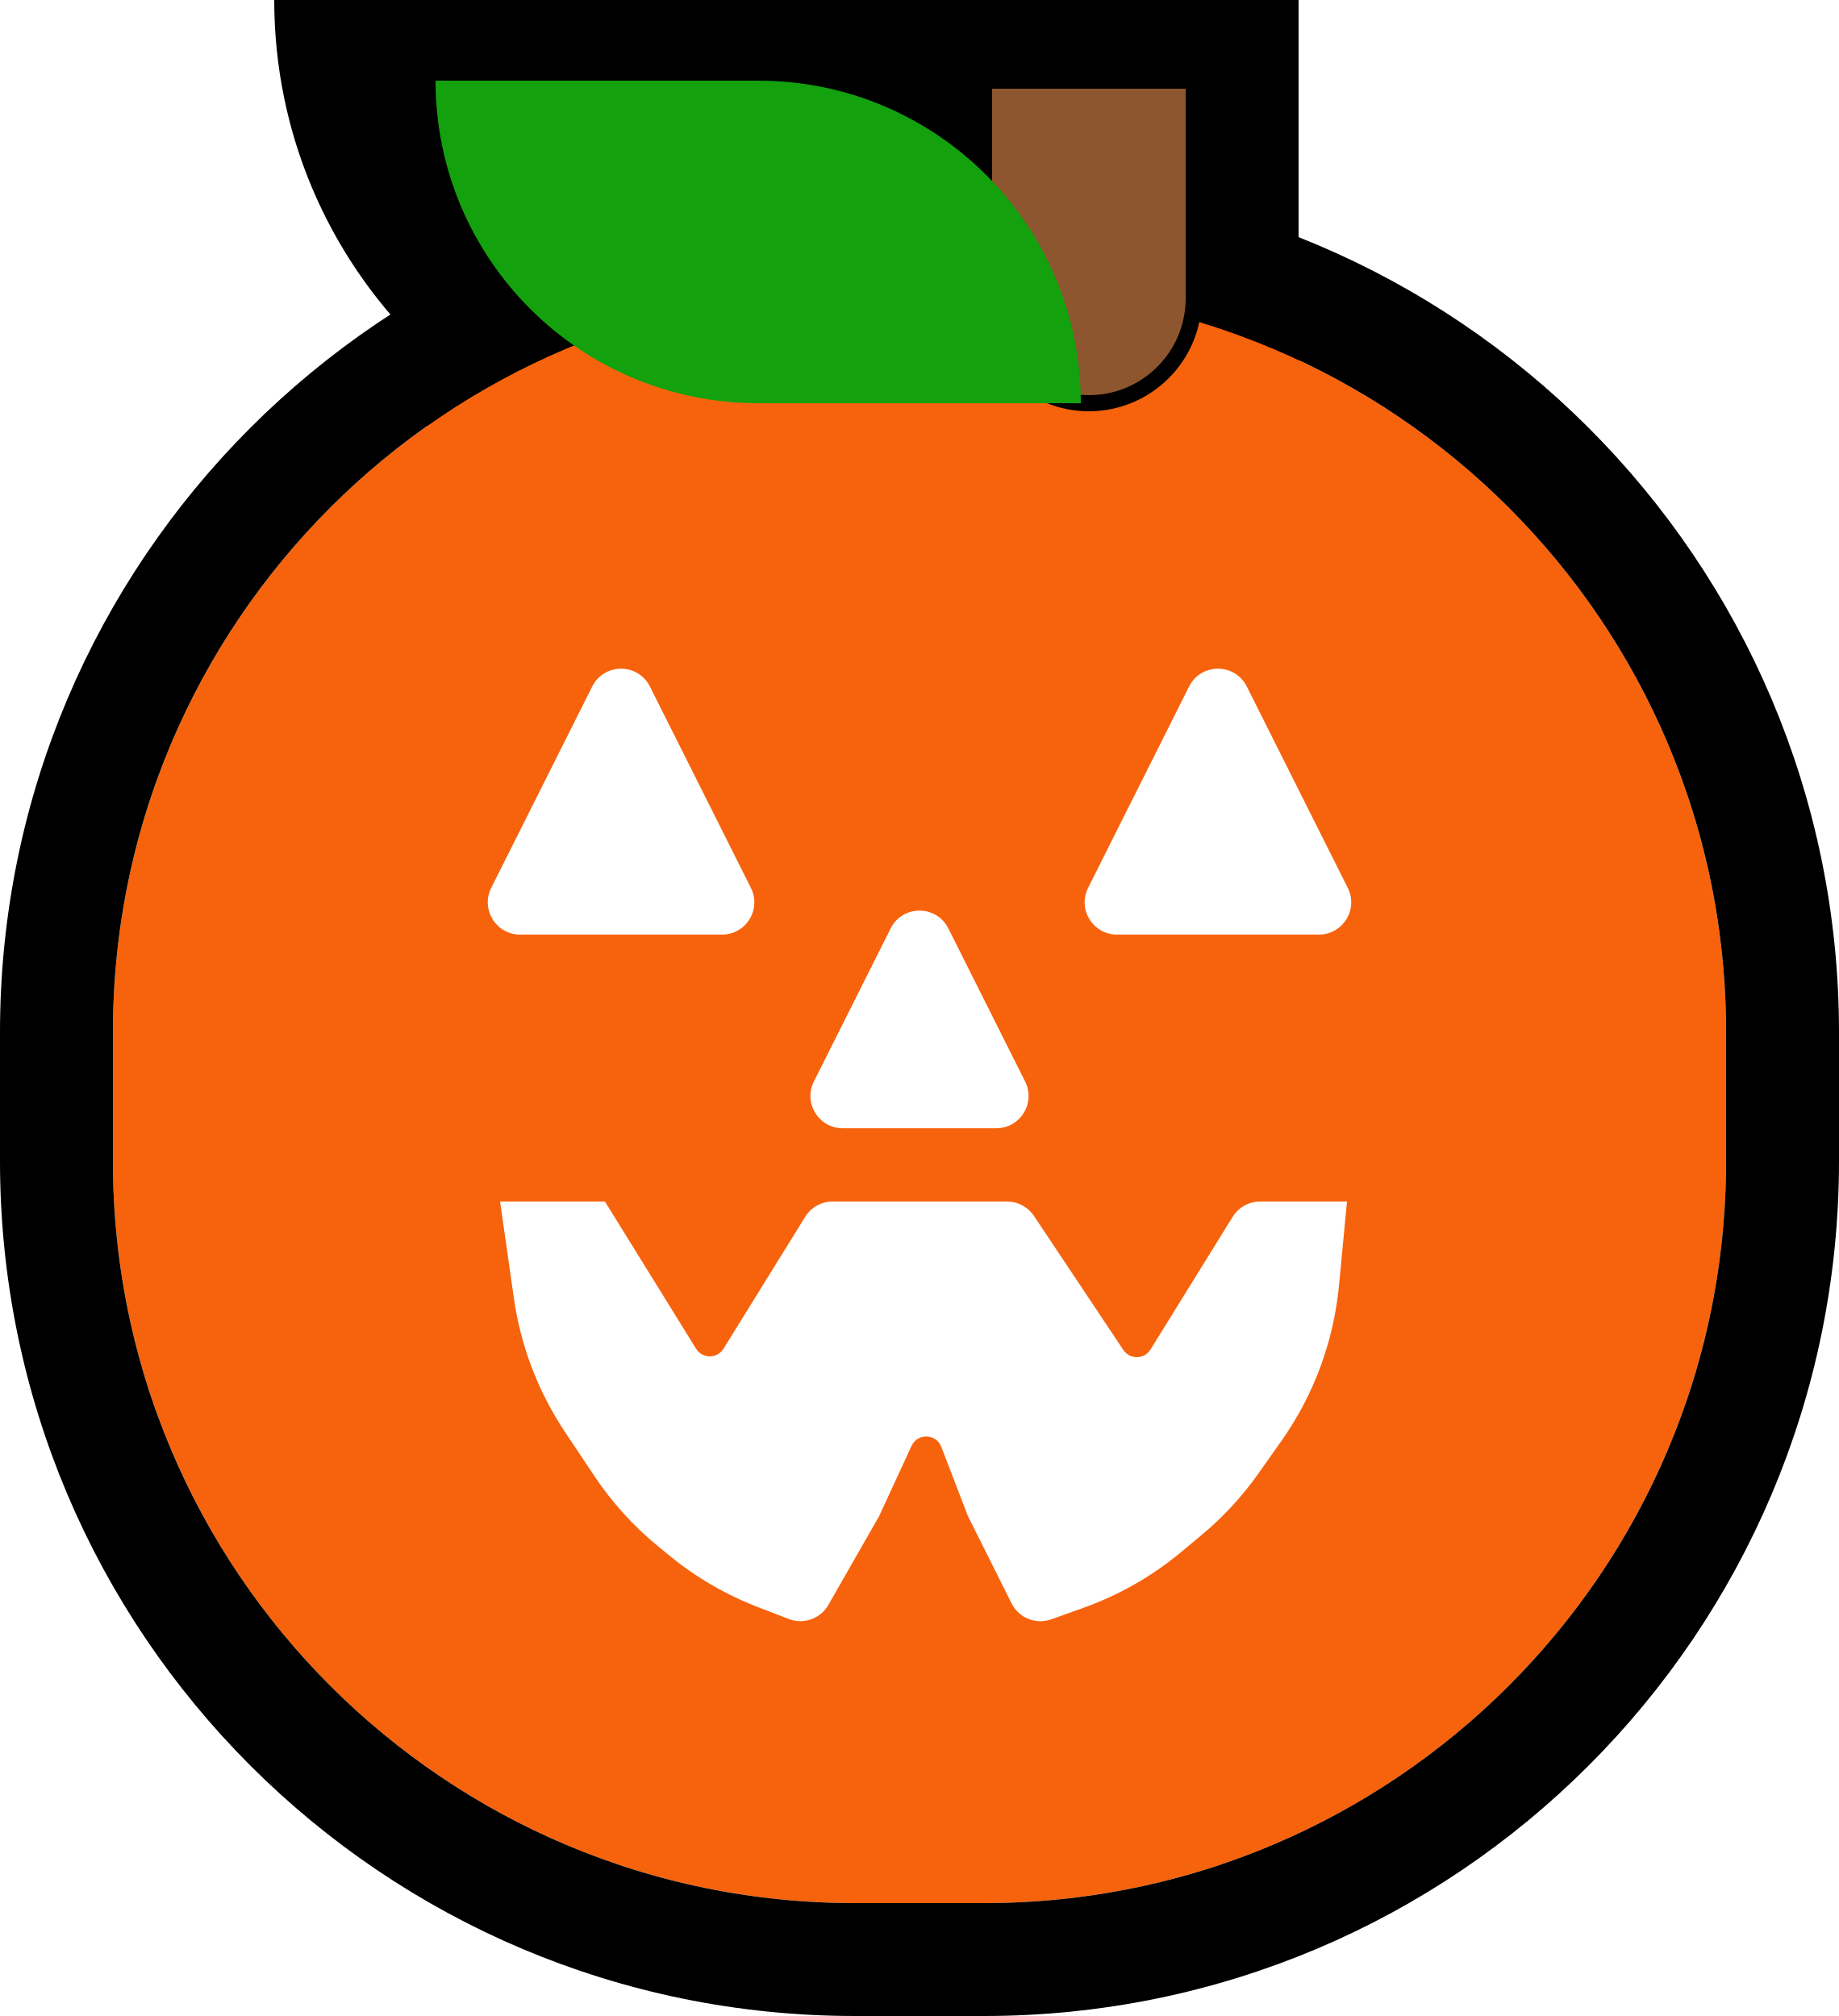
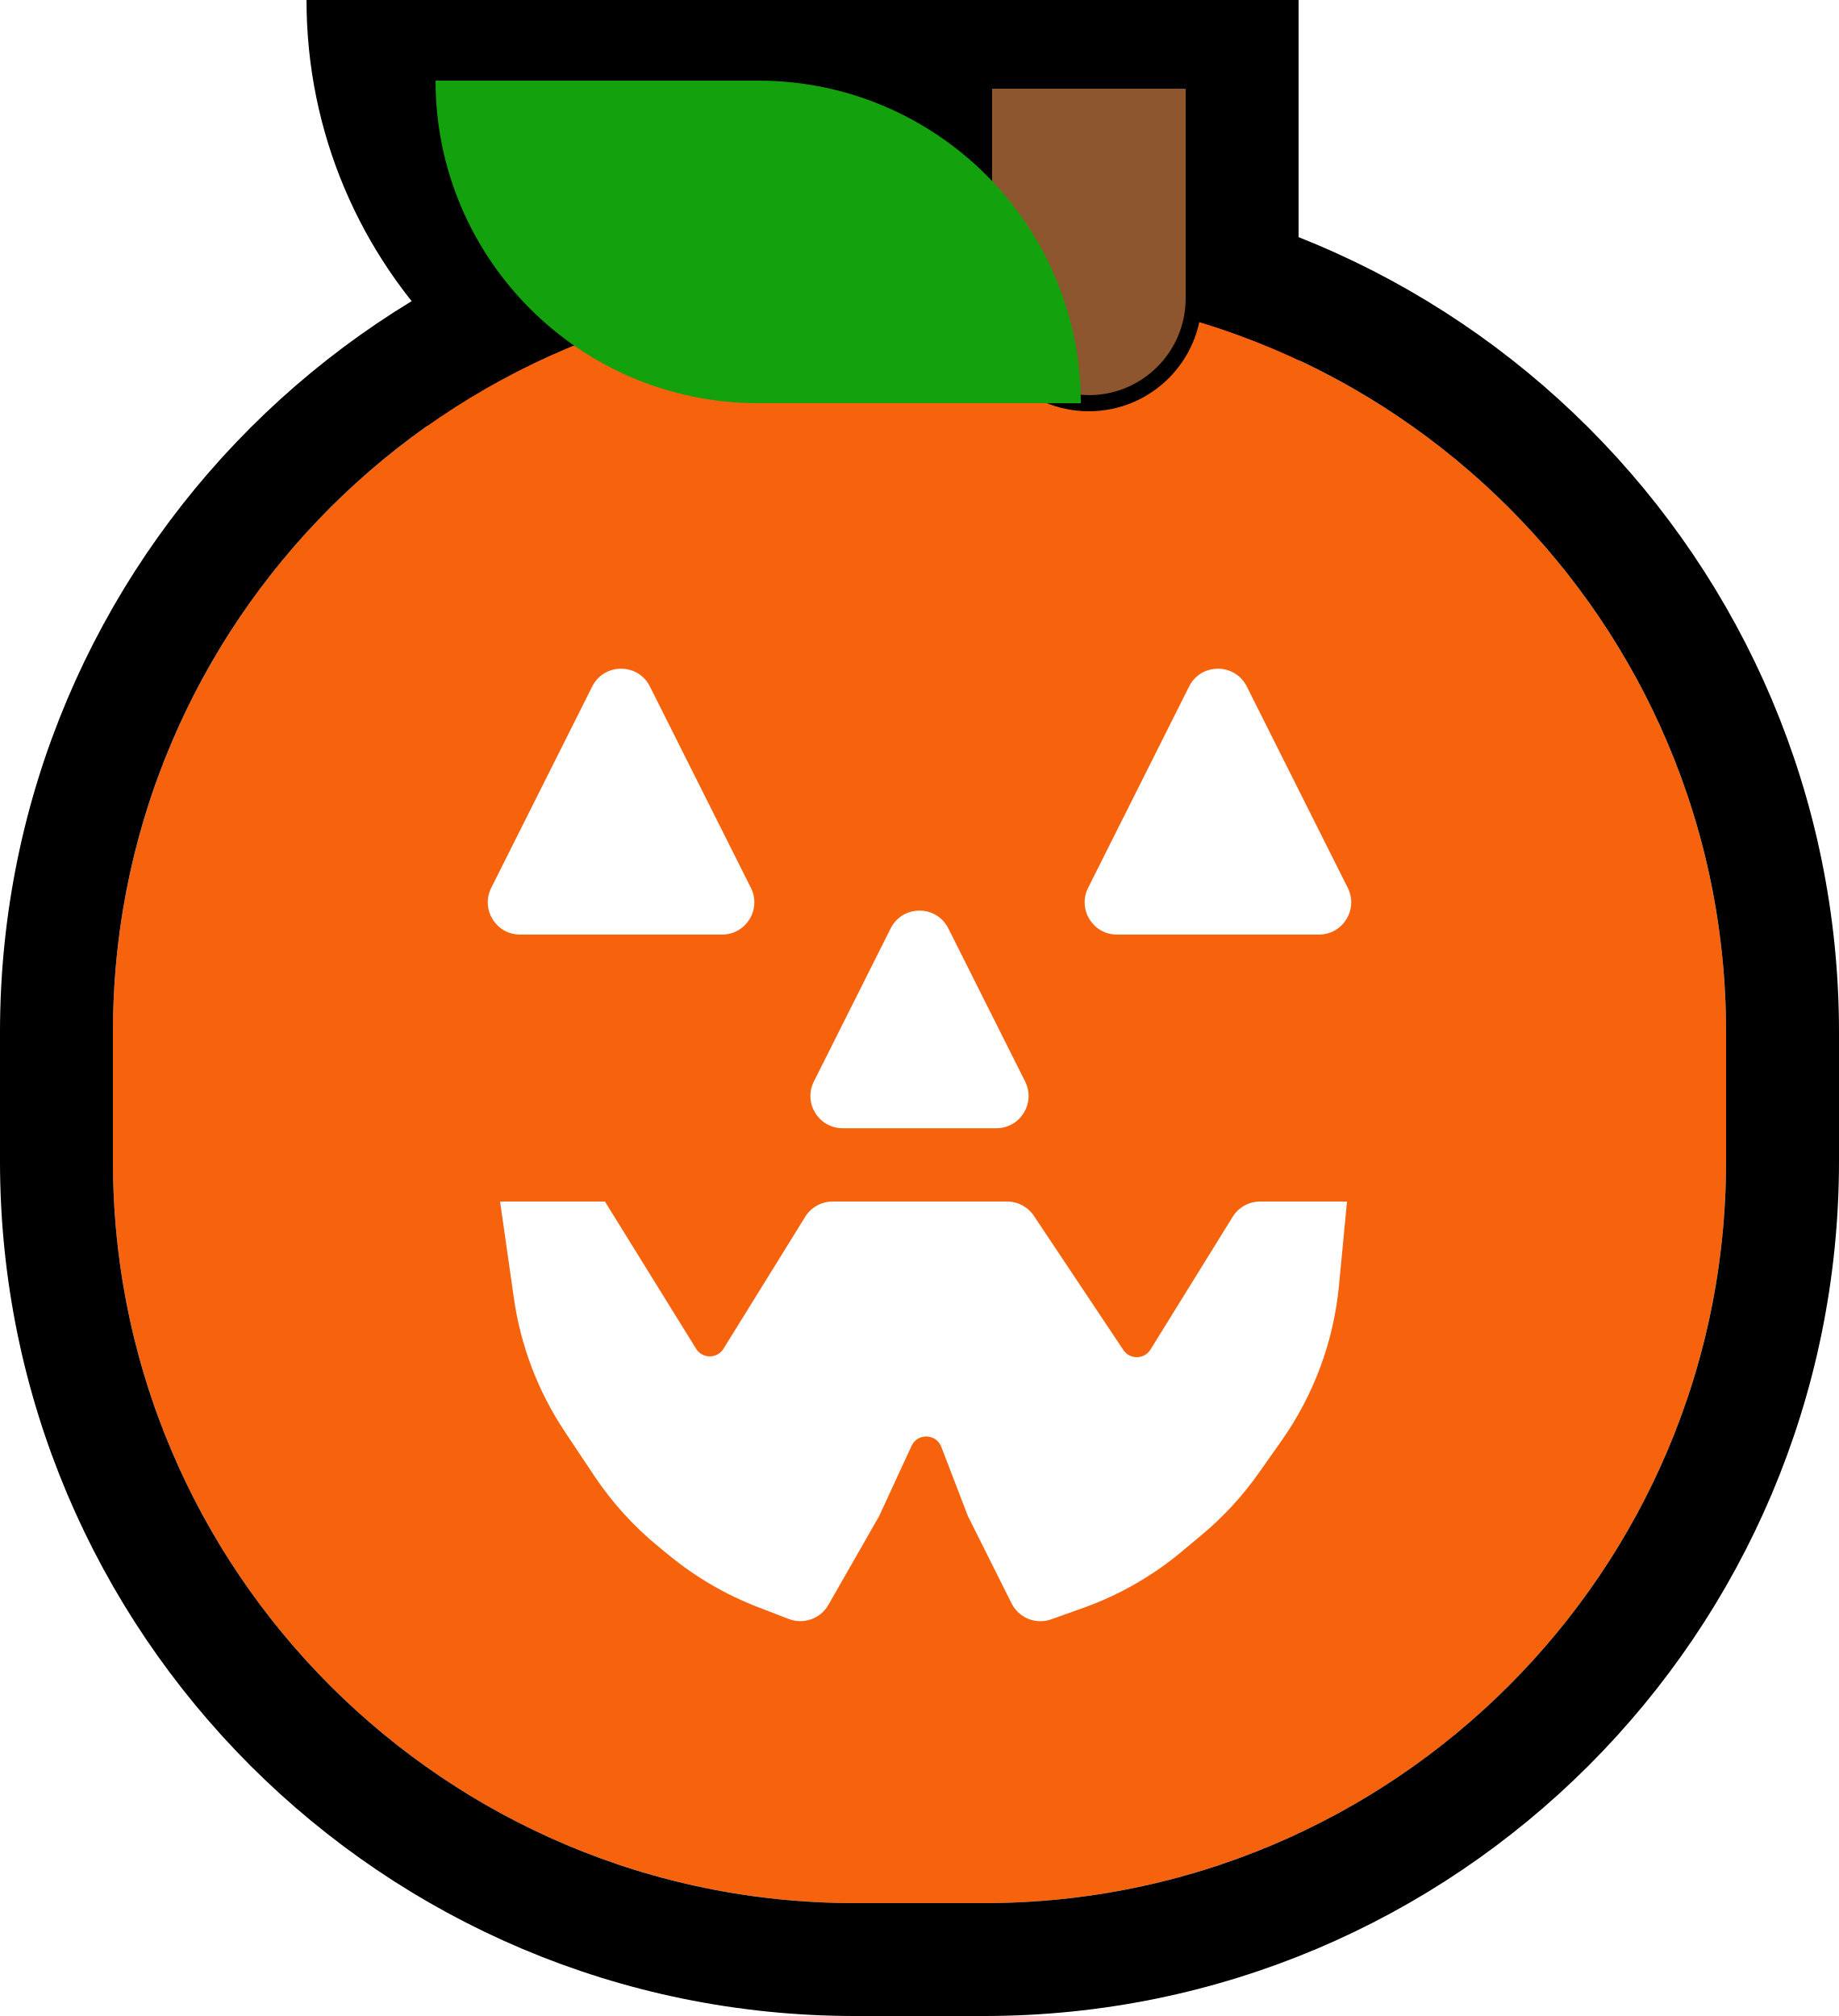
<svg xmlns="http://www.w3.org/2000/svg" width="114" height="125" viewBox="0 0 114 125" fill="none">
  <path d="M27 0H80V30C80 35.523 75.523 40 70 40H37C31.477 40 27 35.523 27 30V0Z" fill="black" />
  <path d="M27 0H80V30C80 35.523 75.523 40 70 40H37C31.477 40 27 35.523 27 30V0Z" stroke="black" />
-   <path d="M17 0H47C63.569 0 77 13.431 77 30V30H47C30.431 30 17 16.569 17 0V0Z" fill="black" />
+   <path d="M19 0H49C65.569 0 79 13.431 79 30V30H49C32.431 30 19 16.569 19 0V0Z" fill="black" />
  <path fill-rule="evenodd" clip-rule="evenodd" d="M7 64C7 38.595 27.595 18 53 18H61C86.405 18 107 38.595 107 64V72C107 97.405 86.405 118 61 118H53C27.595 118 7 97.405 7 72V64ZM36.712 42.566C37.45 41.094 39.55 41.094 40.288 42.566L46.548 55.051C47.215 56.381 46.248 57.948 44.76 57.948H32.24C30.752 57.948 29.785 56.381 30.452 55.051L36.712 42.566ZM58.788 57.566C58.05 56.094 55.95 56.094 55.212 57.566L50.452 67.059C49.785 68.389 50.752 69.956 52.24 69.956H61.76C63.248 69.956 64.215 68.389 63.548 67.059L58.788 57.566ZM73.712 42.566C74.45 41.094 76.55 41.094 77.288 42.566L83.548 55.051C84.215 56.381 83.248 57.948 81.76 57.948H69.24C67.752 57.948 66.785 56.381 67.452 55.051L73.712 42.566ZM37.5 74.5H31L31.858 80.509C32.281 83.466 33.36 86.29 35.016 88.775L36.84 91.51C37.941 93.161 39.281 94.639 40.816 95.895L41.514 96.466C43.161 97.813 45.012 98.889 46.999 99.653L48.897 100.384C49.819 100.738 50.862 100.367 51.352 99.509L54.5 94L56.508 89.649C56.879 88.846 58.032 88.884 58.35 89.709L60 94L62.707 99.415C63.16 100.32 64.216 100.744 65.169 100.404L67.153 99.695C69.367 98.905 71.424 97.73 73.23 96.225L74.48 95.183C75.821 94.066 77.01 92.778 78.016 91.352L79.434 89.344C81.443 86.498 82.674 83.175 83.004 79.707L83.5 74.5H78.114C77.421 74.5 76.778 74.858 76.414 75.447L71.319 83.677C70.936 84.296 70.041 84.311 69.637 83.705L64.094 75.391C63.723 74.834 63.098 74.5 62.43 74.5H51.614C50.922 74.5 50.278 74.858 49.914 75.447L44.85 83.626C44.459 84.258 43.541 84.258 43.15 83.626L37.5 74.5Z" fill="#F7630C" />
  <rect x="3.5" y="14.5" width="107" height="107" rx="49.5" stroke="black" stroke-width="7" stroke-linejoin="round" />
  <path d="M61 5H74V18.5C74 22.09 71.09 25 67.5 25C63.91 25 61 22.09 61 18.5V5Z" fill="#8E562E" />
  <path d="M61 5H74V18.5C74 22.09 71.09 25 67.5 25C63.91 25 61 22.09 61 18.5V5Z" stroke="black" />
  <path d="M27 5H47C58.046 5 67 13.954 67 25V25H47C35.954 25 27 16.046 27 5V5Z" fill="#13A10E" />
</svg>
